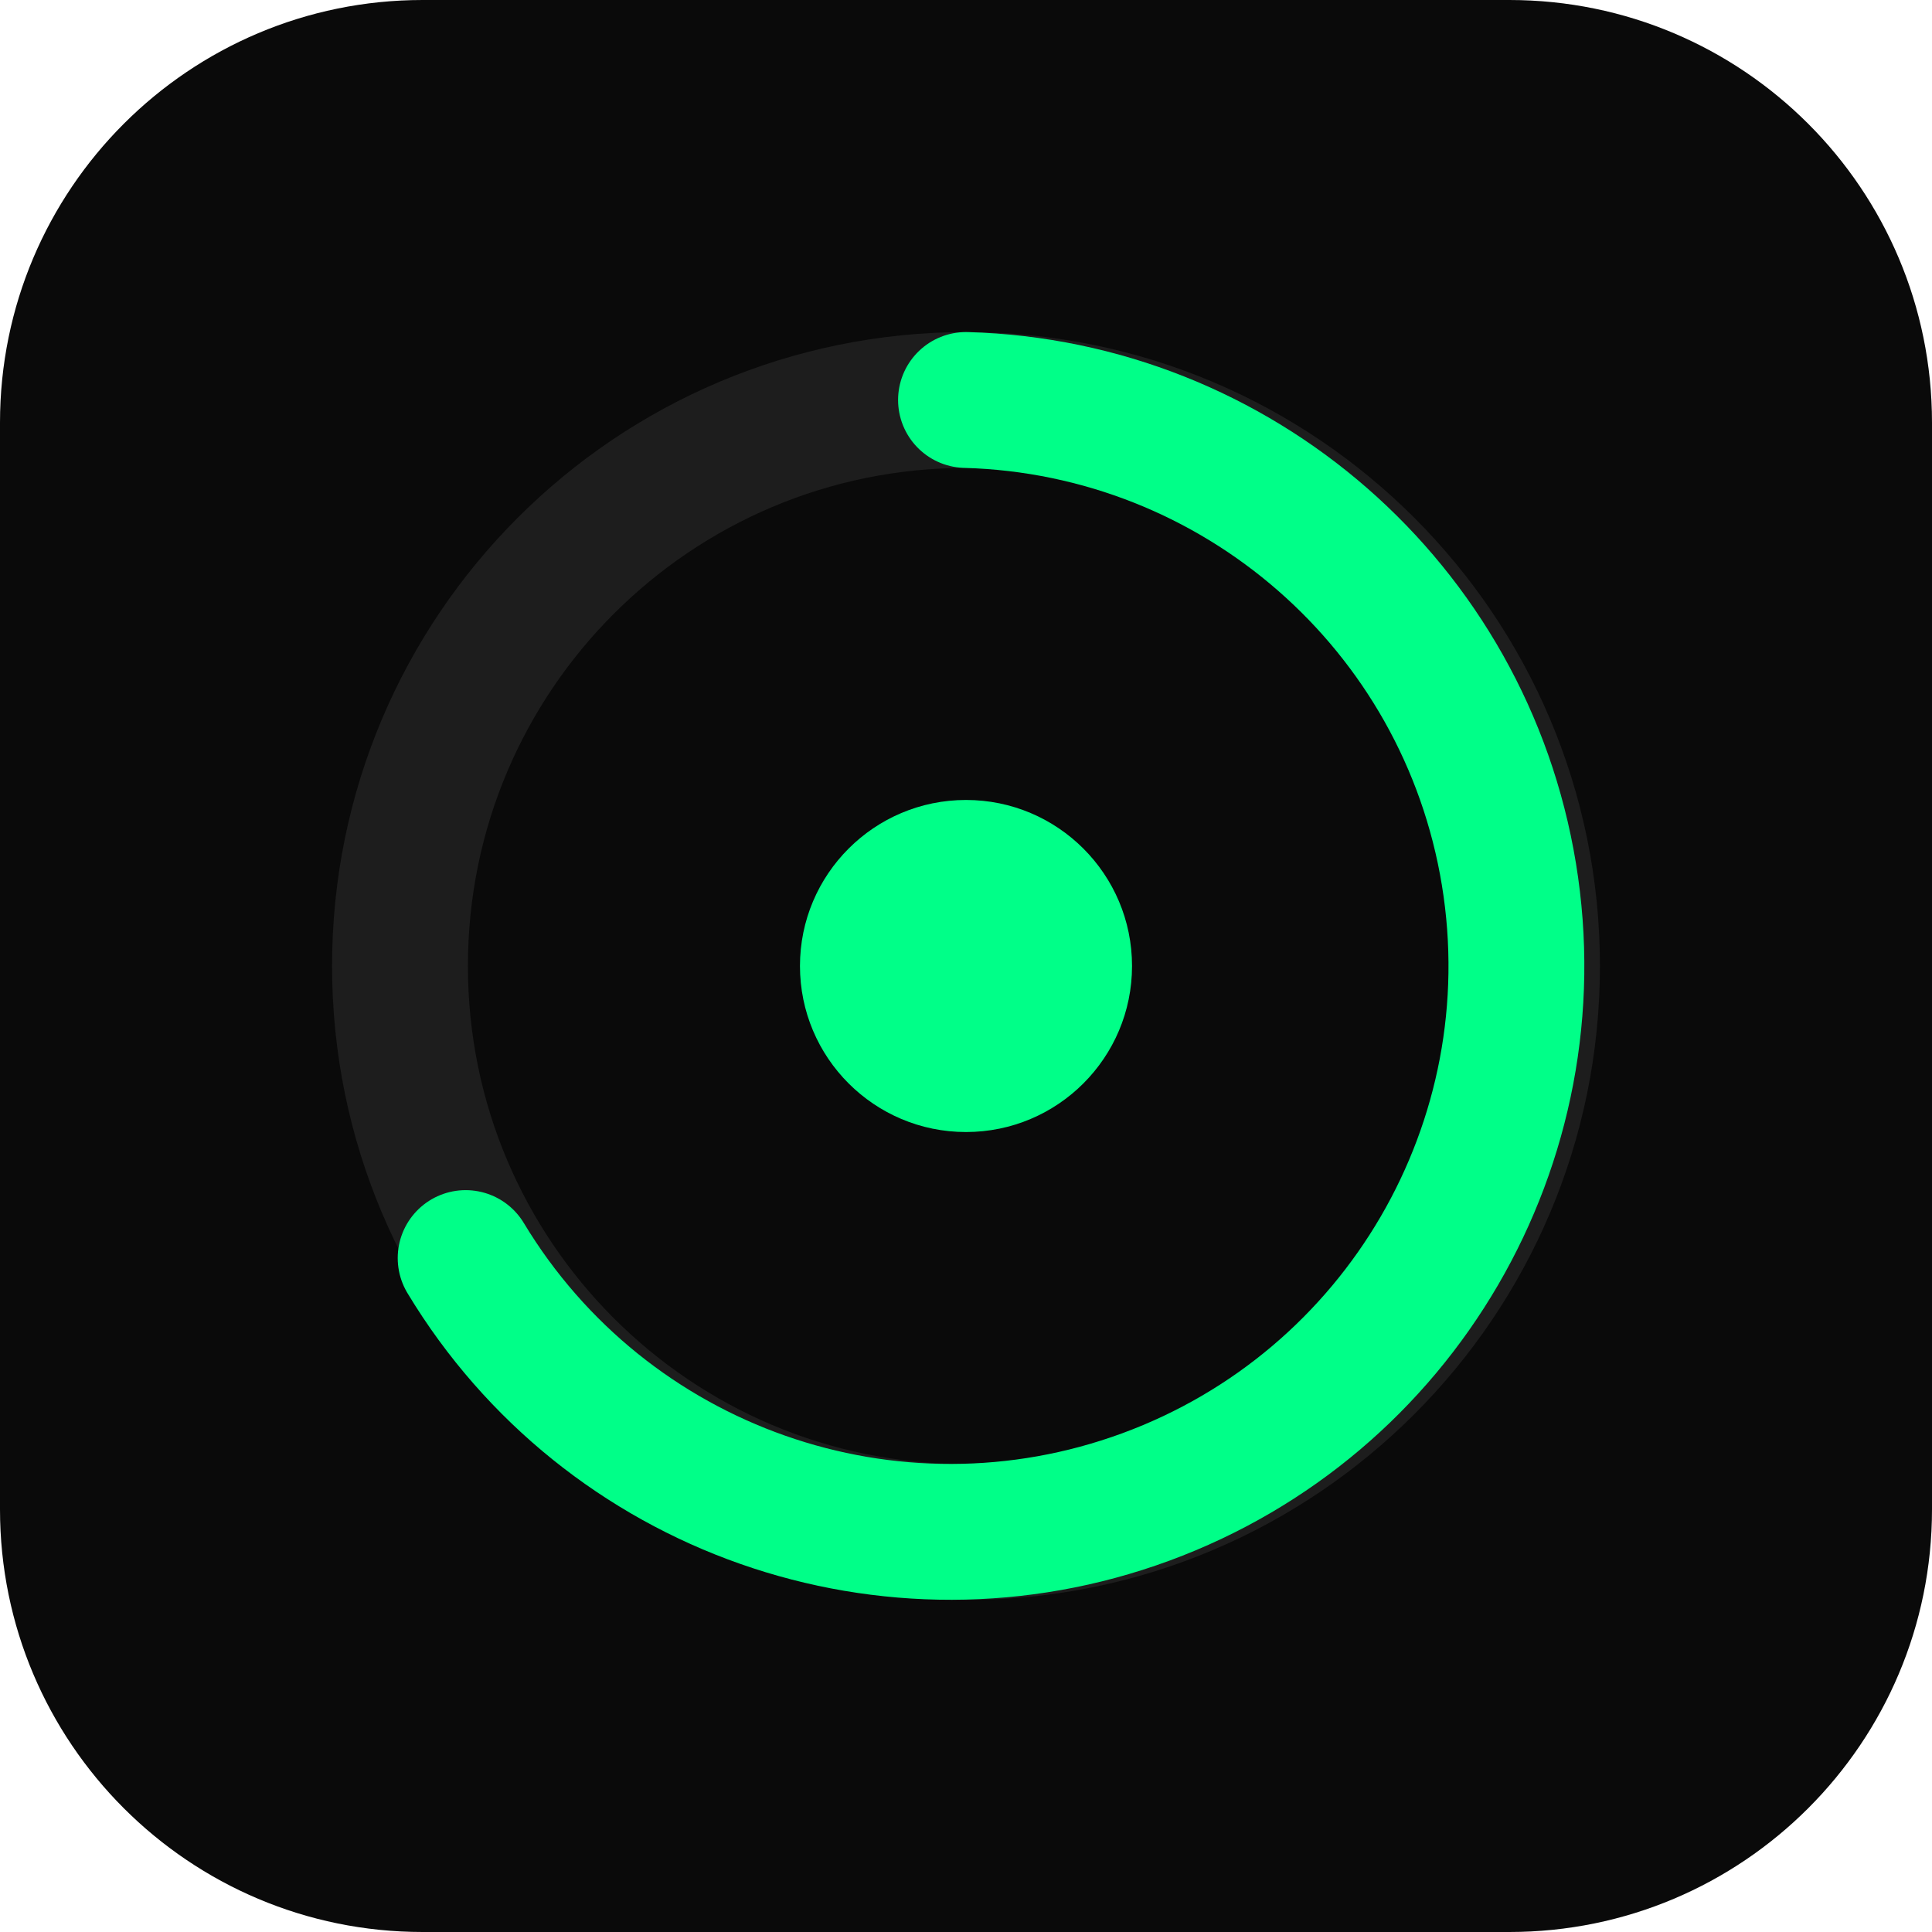
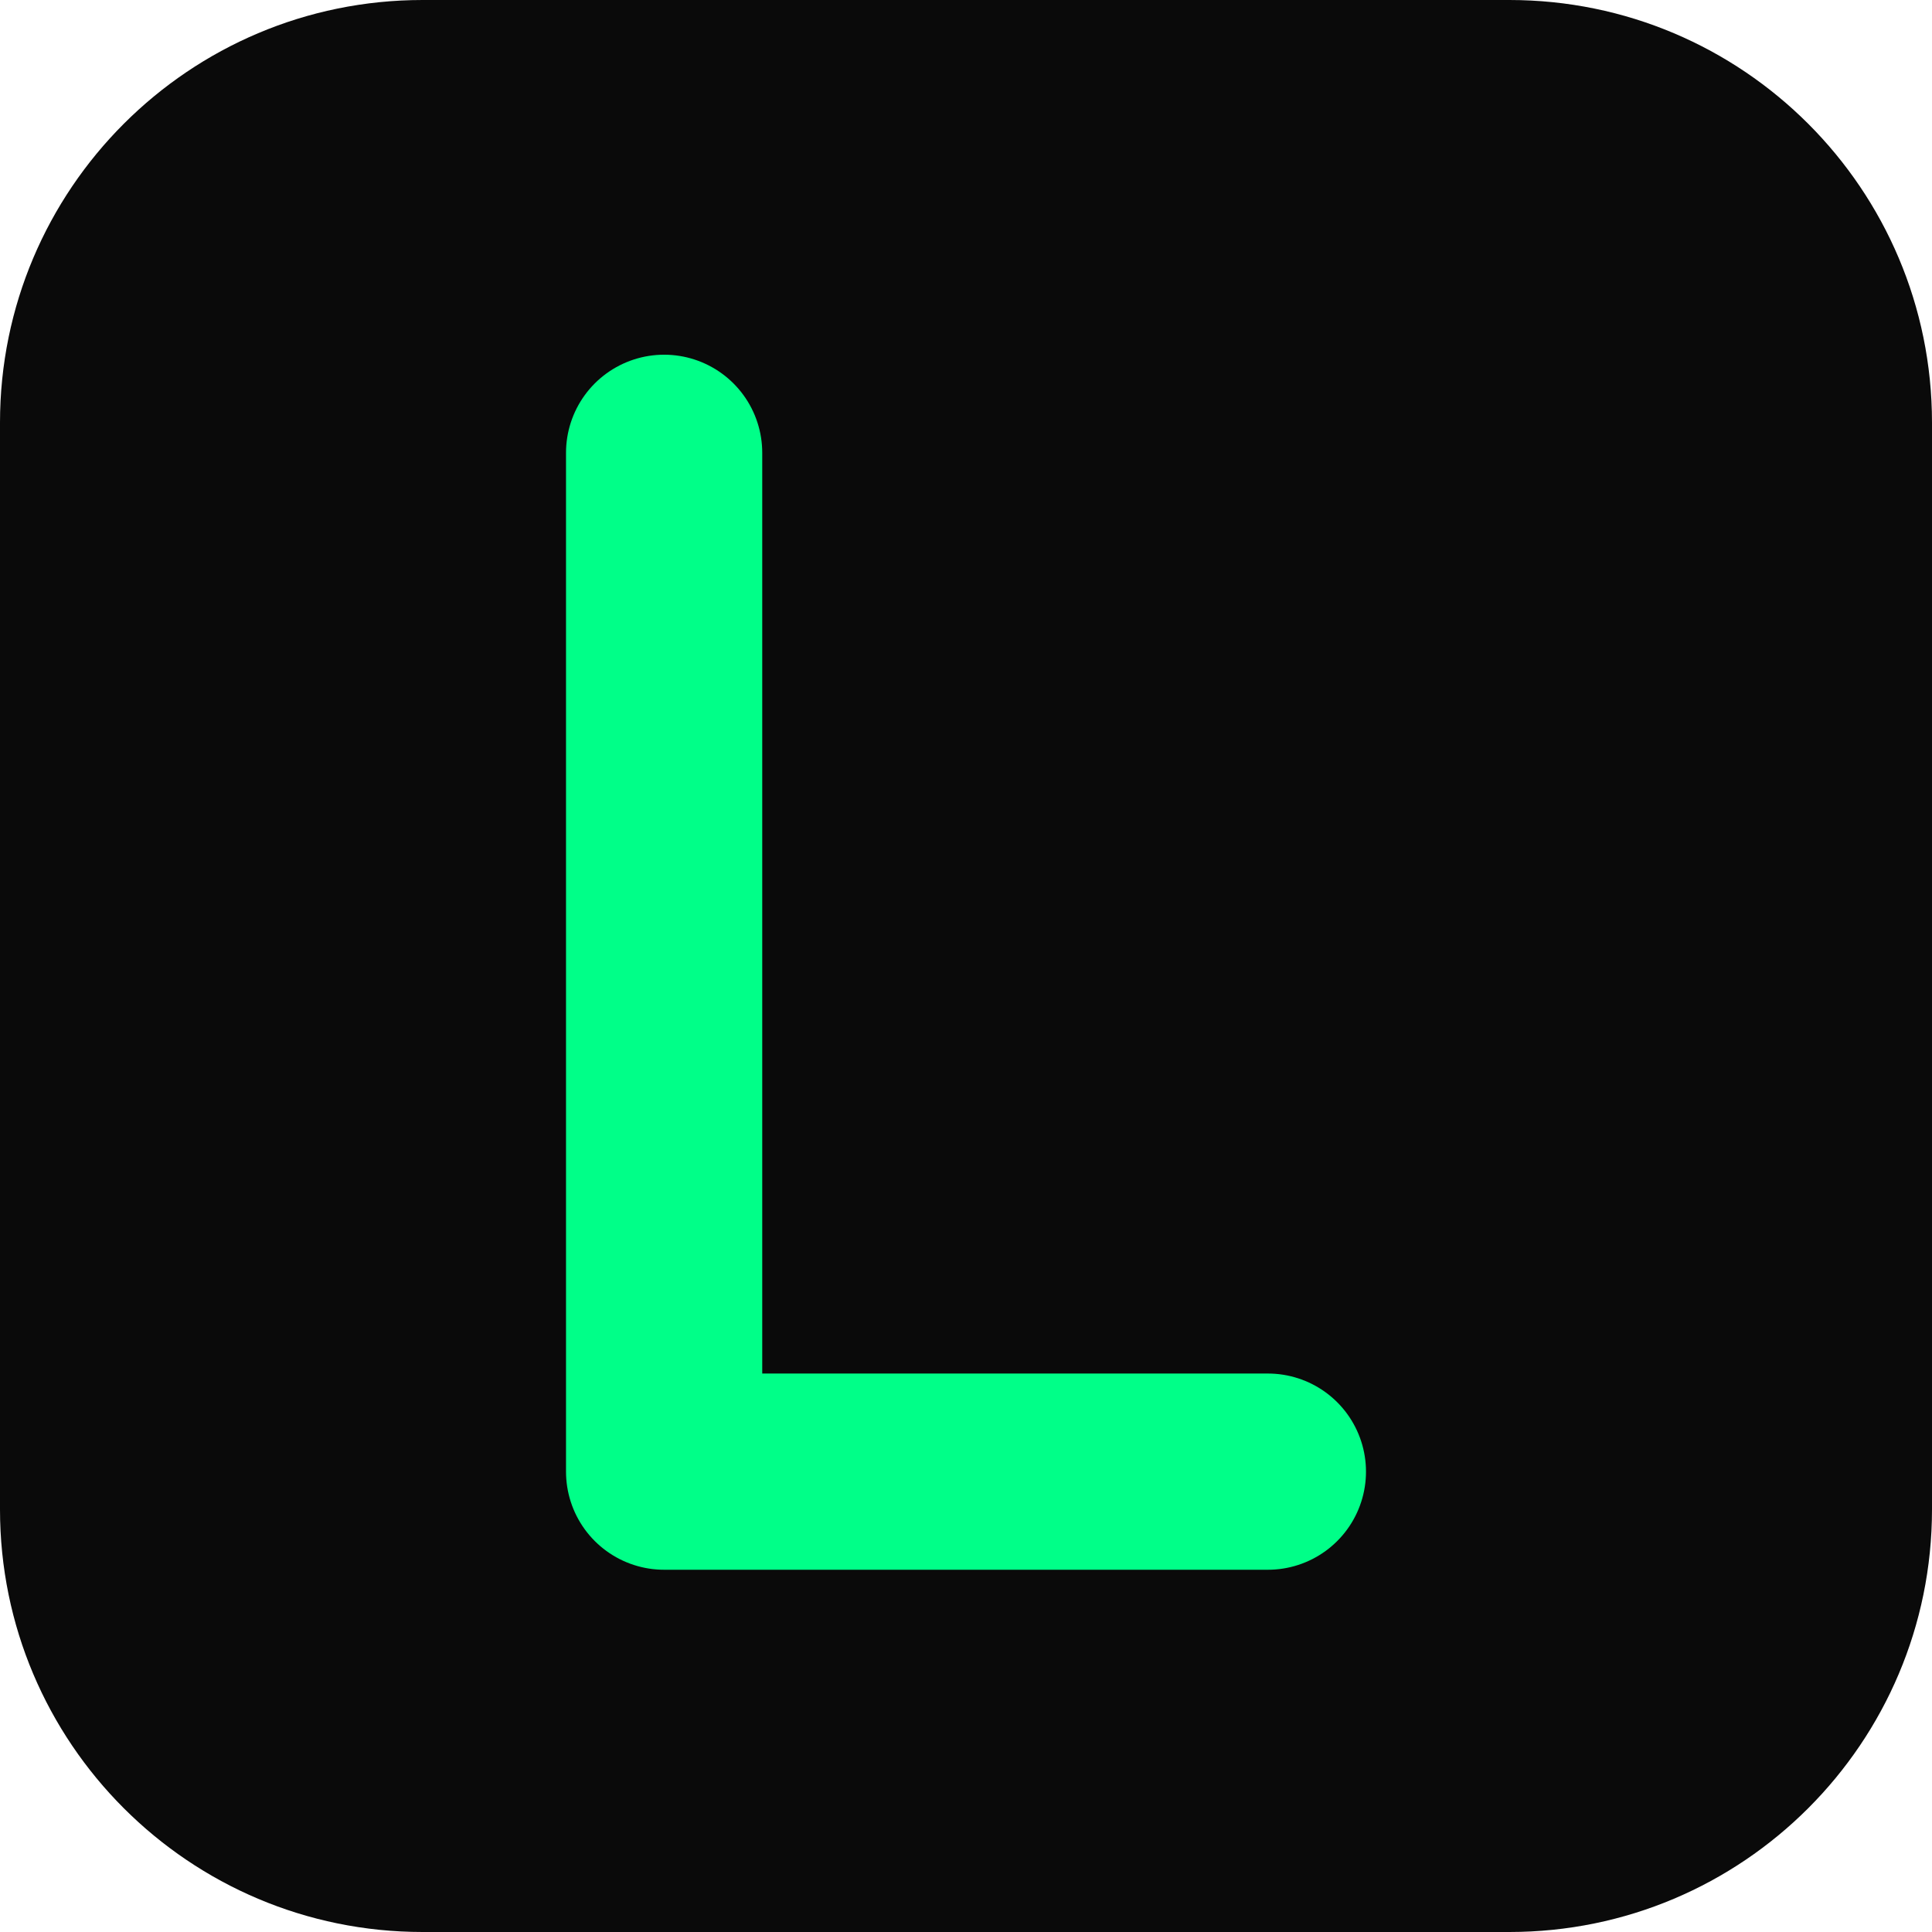
<svg xmlns="http://www.w3.org/2000/svg" viewBox="0 0 512 512">
  <rect width="512" height="512" rx="112" fill="#0A0A0A" />
-   <circle cx="256" cy="256" r="150" fill="none" stroke="rgba(255,255,255,0.08)" stroke-width="36" />
-   <path d="M 256 106 A 150 150 0 1 1 123.4 333.4" fill="none" stroke="#00FF88" stroke-width="36" stroke-linecap="round" />
-   <circle cx="256" cy="256" r="44" fill="#00FF88" />
+   <path d="M 176 120 L 176 390 L 336 390" fill="none" stroke="#00FF88" stroke-width="52" stroke-linecap="round" stroke-linejoin="round" />
</svg>
